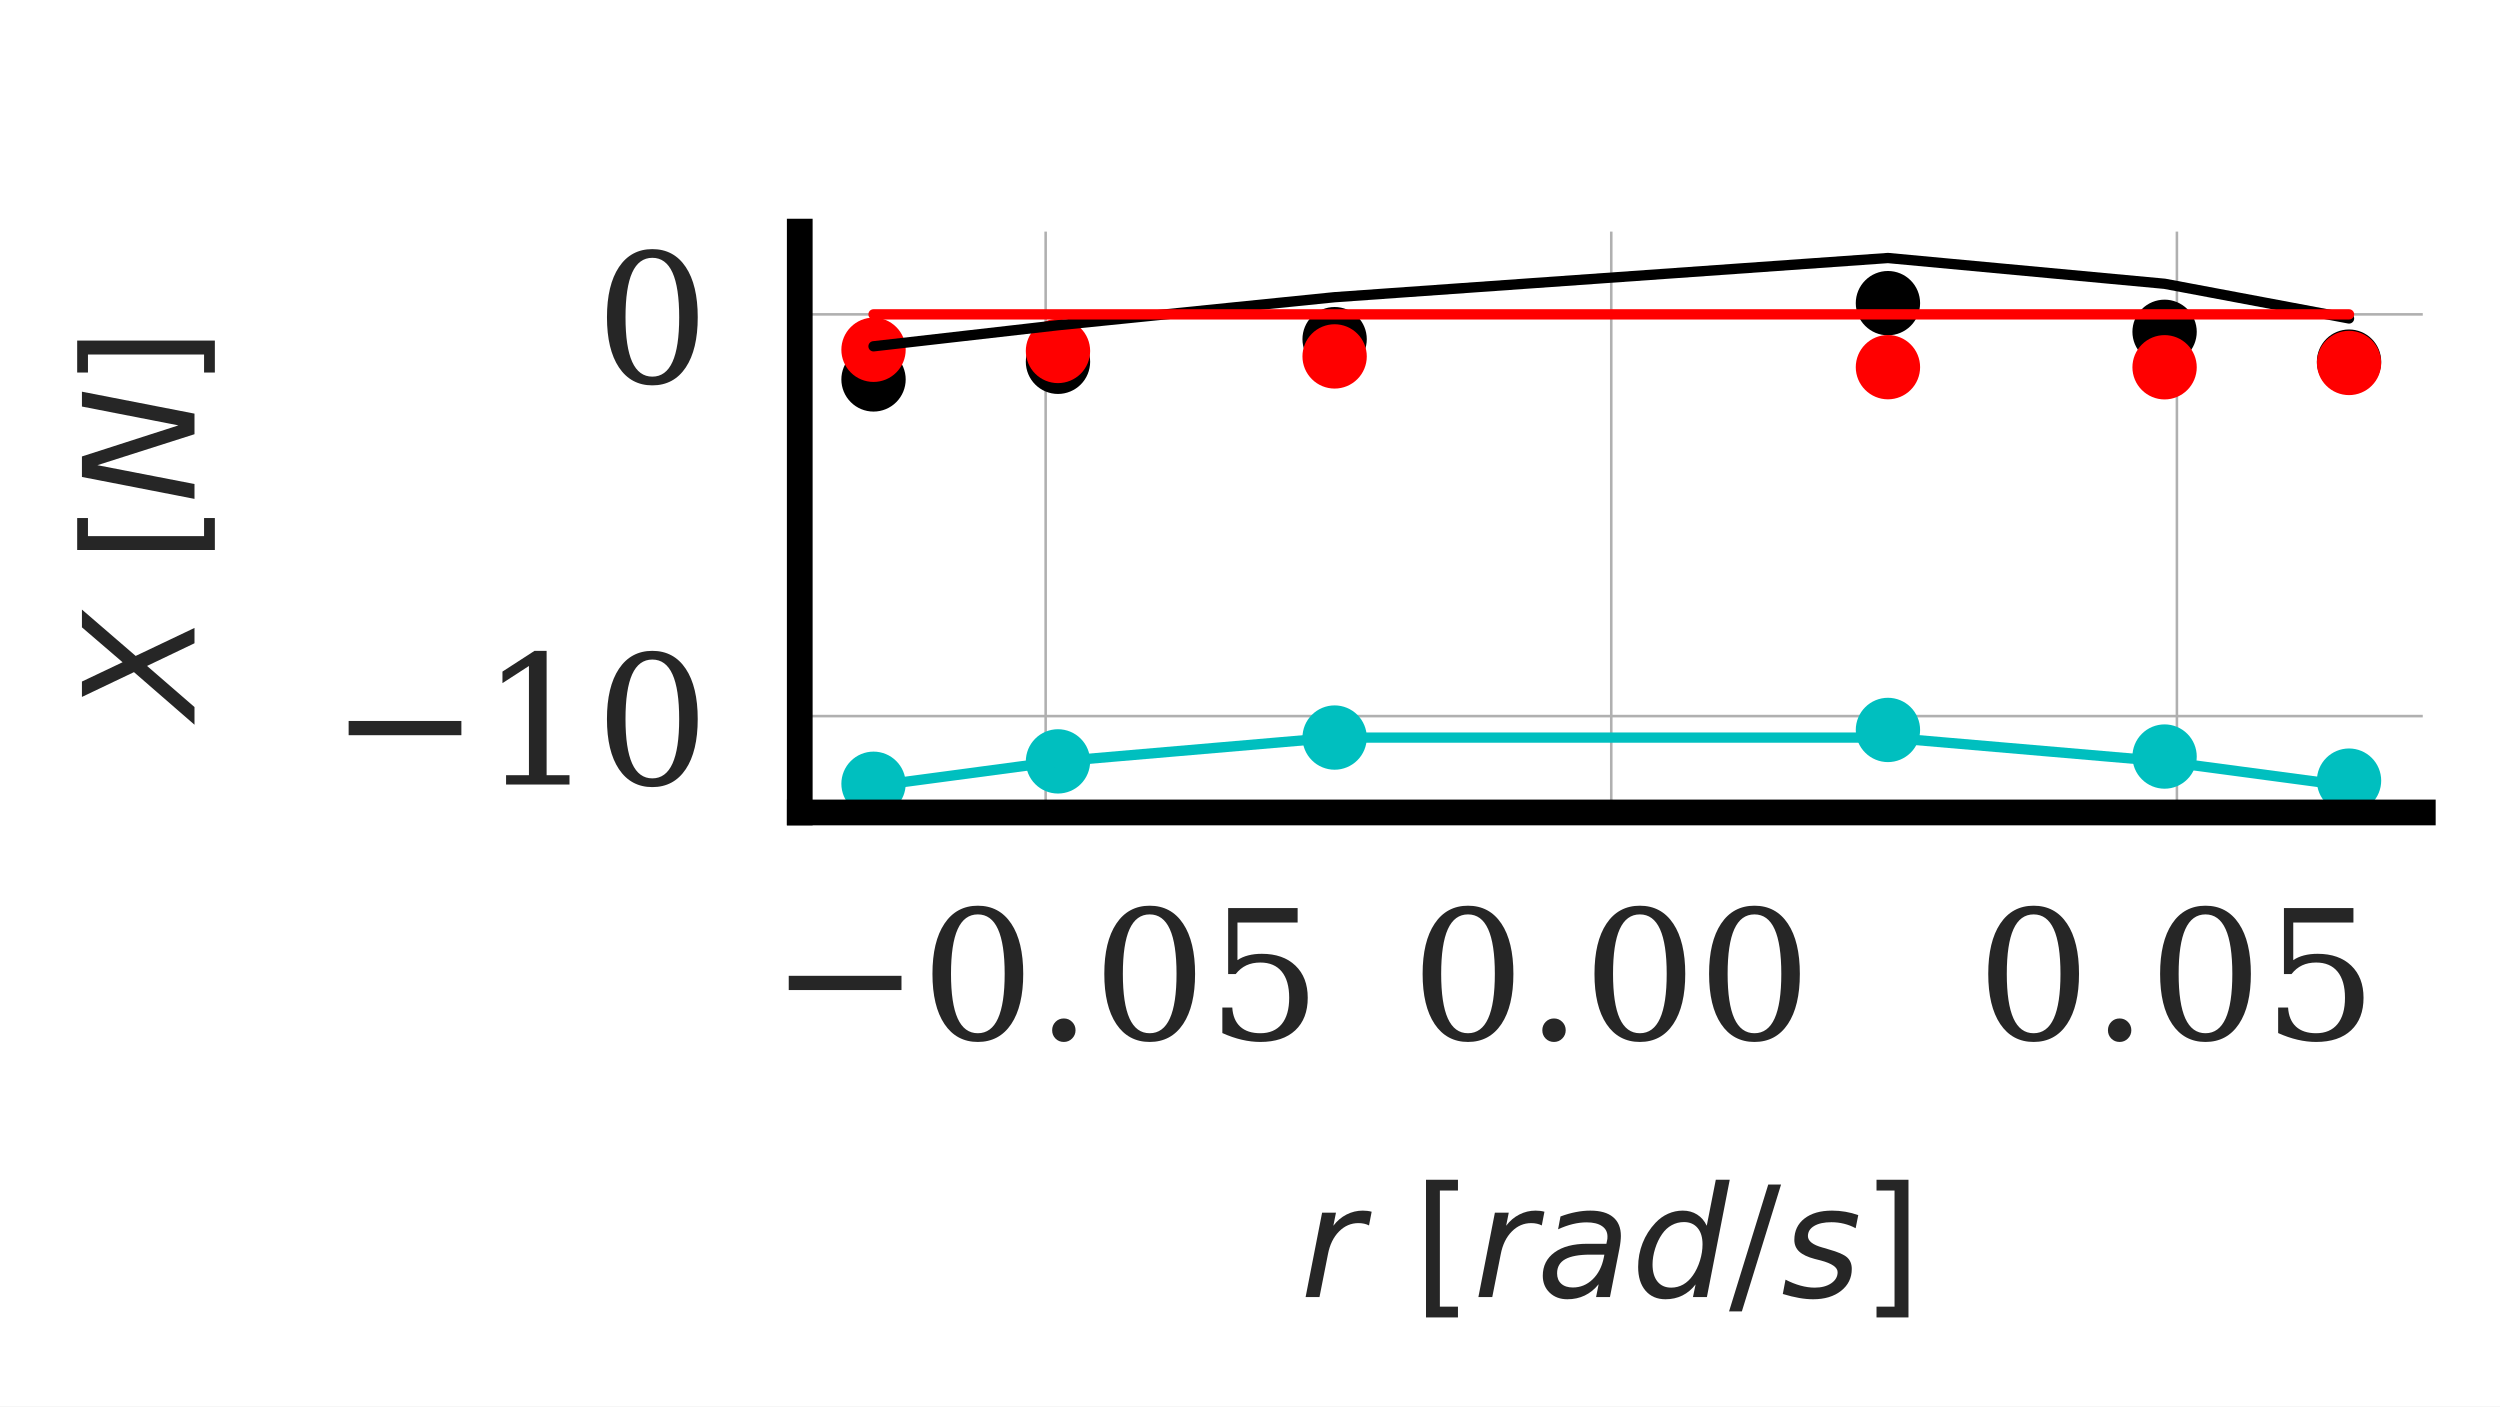
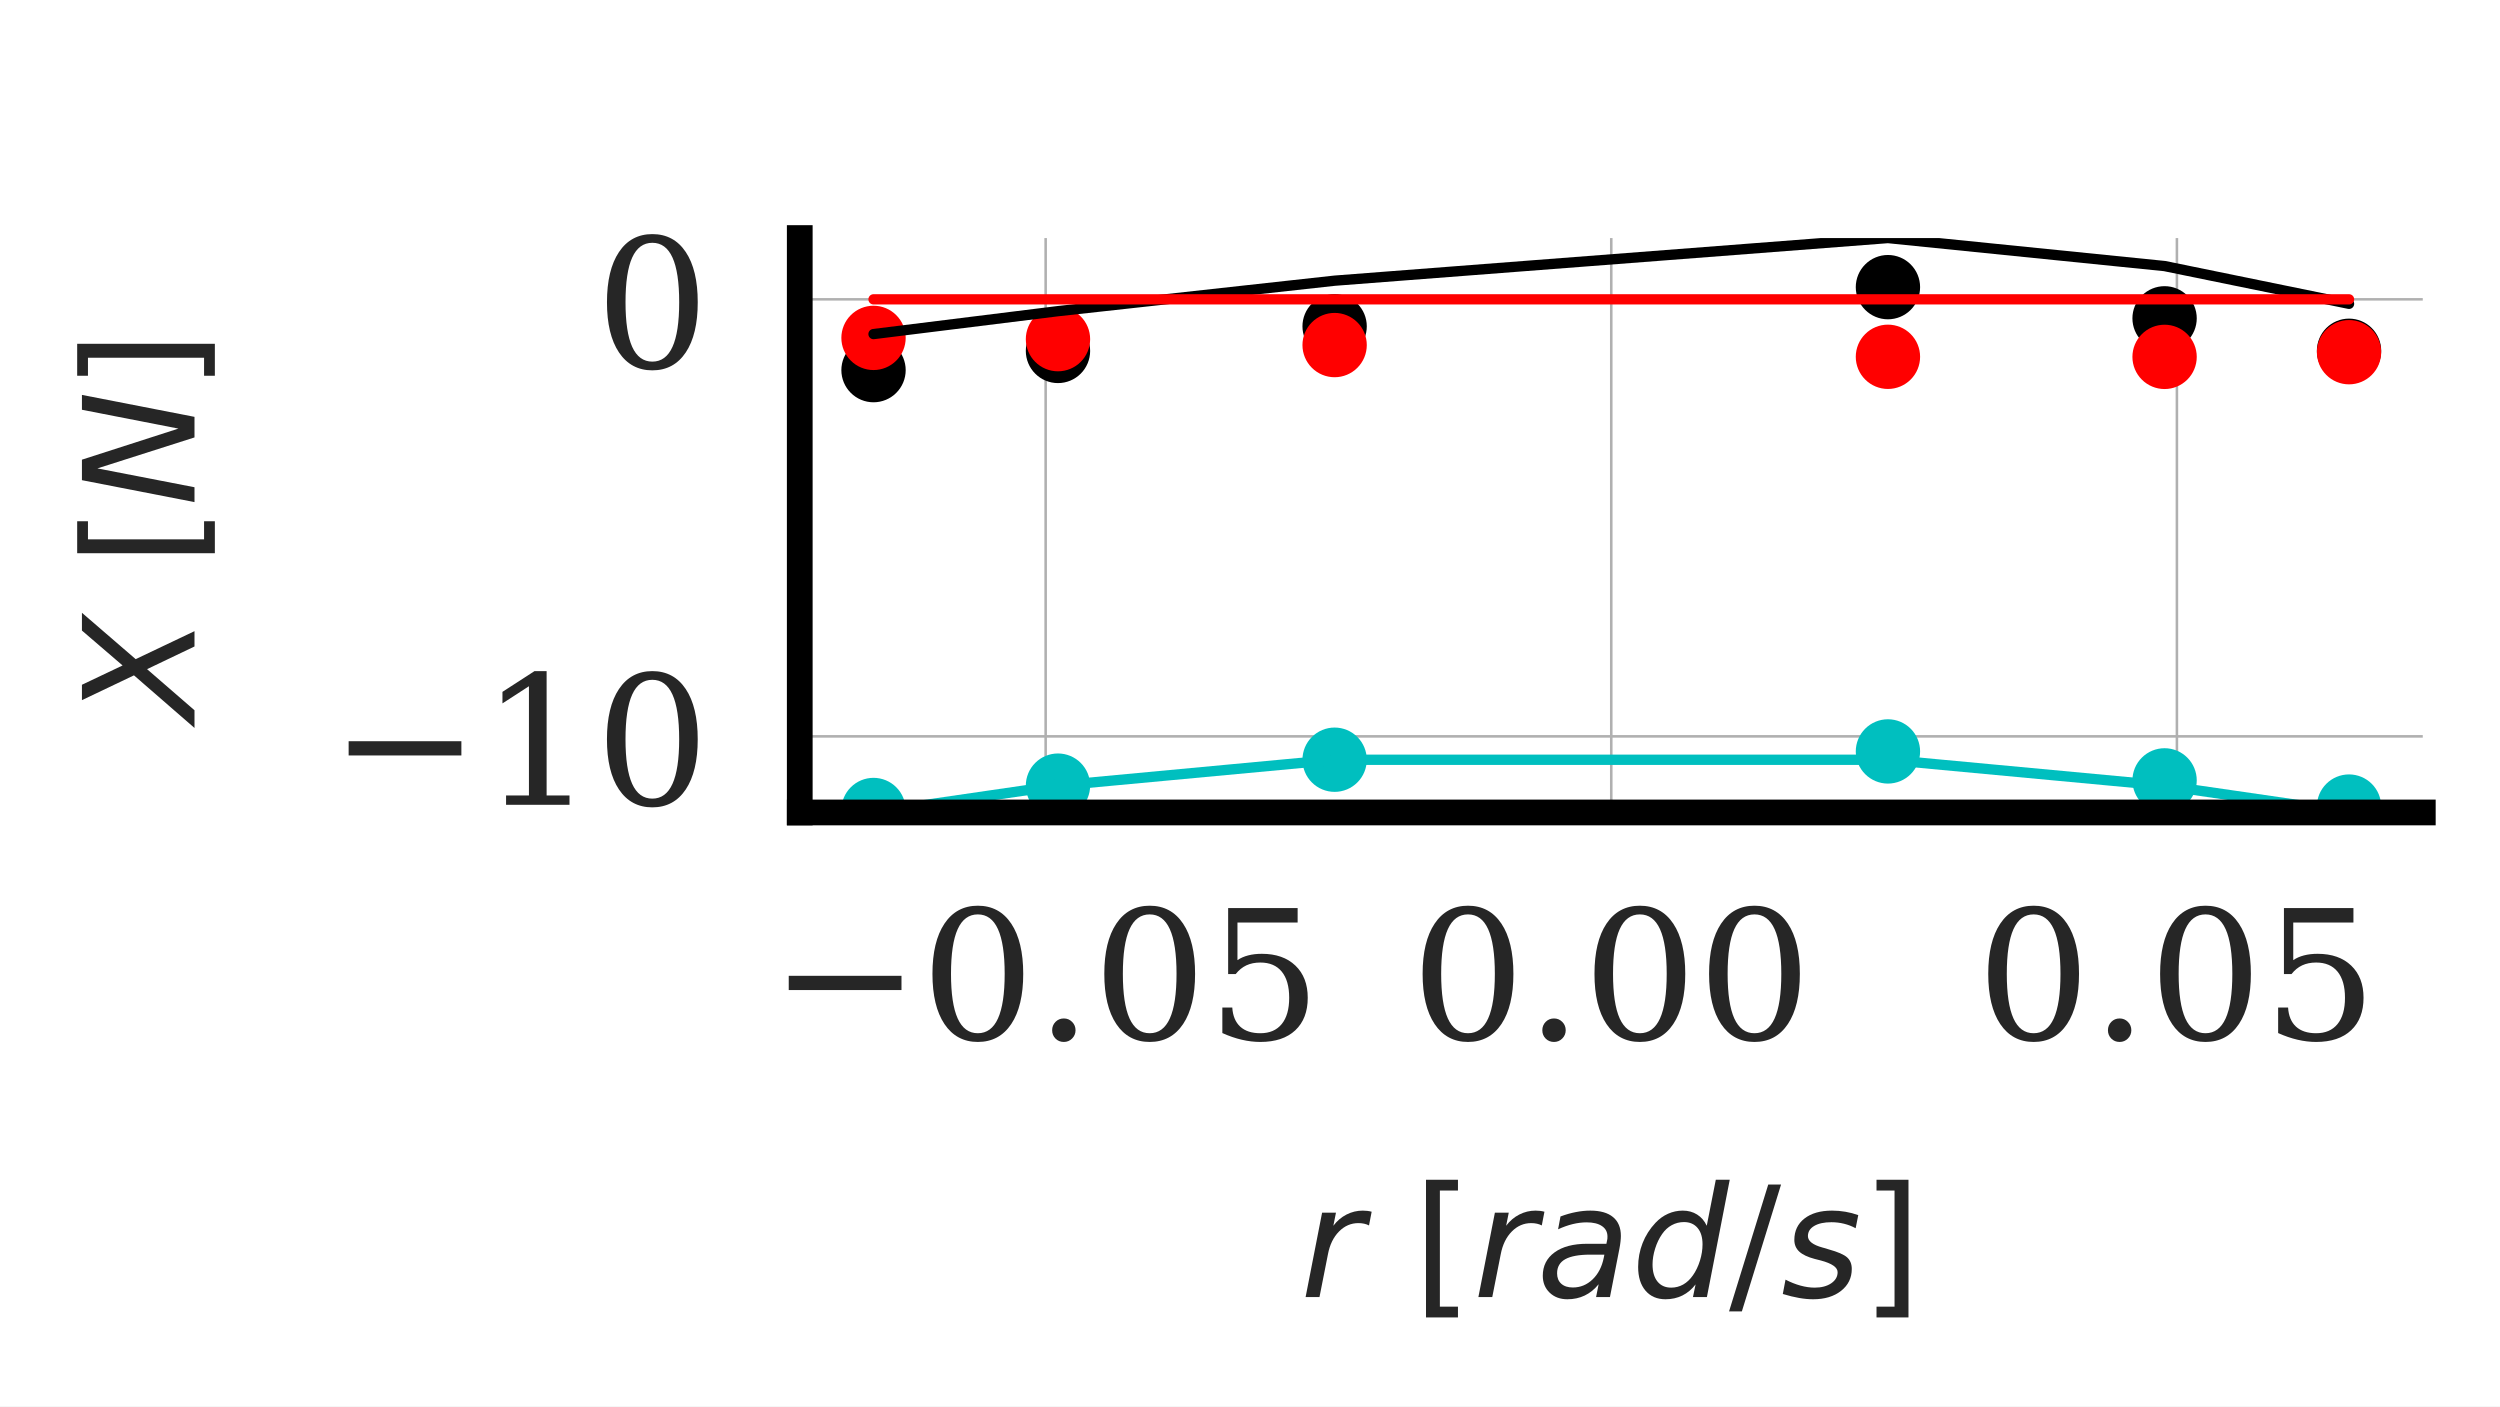
<svg xmlns="http://www.w3.org/2000/svg" xmlns:xlink="http://www.w3.org/1999/xlink" width="97.155pt" height="54.656pt" viewBox="0 0 97.155 54.656" version="1.1">
  <defs>
    <style type="text/css">*{stroke-linejoin: round; stroke-linecap: butt}</style>
  </defs>
  <g id="figure_1">
    <g id="patch_1">
      <path d="M 0 54.656  L 97.155 54.656  L 97.155 0  L 0 0  z " style="fill: #ffffff" />
    </g>
    <g id="axes_1">
      <g id="patch_2">
-         <path d="M 31.08 31.574  L 94.155 31.574  L 94.155 9.001  L 31.08 9.001  z " style="fill: #ffffff" />
+         <path d="M 31.08 31.574  L 94.155 31.574  L 94.155 9.251  L 31.08 9.251  z " style="fill: #ffffff" />
      </g>
      <g id="matplotlib.axis_1">
        <g id="xtick_1">
          <g id="line2d_1">
-             <path d="M 40.636 31.574  L 40.636 9.001  " clip-path="url(#p80663b093f)" style="fill: none; stroke: #b0b0b0; stroke-width: 0.1; stroke-linecap: round" />
+             <path d="M 40.636 31.574  L 40.636 9.251  " clip-path="url(#p859fdfb191)" style="fill: none; stroke: #b0b0b0; stroke-width: 0.1; stroke-linecap: round" />
          </g>
          <g id="line2d_2" />
          <g id="text_1">
            <g style="fill: #262626" transform="translate(29.91033 40.39288) scale(0.07 -0.07)">
              <defs>
                <path id="DejaVuSerif-2212" d="M 678 2259  L 4684 2259  L 4684 1753  L 678 1753  L 678 2259  z " transform="scale(0.015625)" />
                <path id="DejaVuSerif-30" d="M 2034 219  Q 2513 219 2750 744  Q 2988 1269 2988 2328  Q 2988 3391 2750 3916  Q 2513 4441 2034 4441  Q 1556 4441 1318 3916  Q 1081 3391 1081 2328  Q 1081 1269 1318 744  Q 1556 219 2034 219  z M 2034 -91  Q 1275 -91 848 546  Q 422 1184 422 2328  Q 422 3475 848 4112  Q 1275 4750 2034 4750  Q 2797 4750 3222 4112  Q 3647 3475 3647 2328  Q 3647 1184 3222 546  Q 2797 -91 2034 -91  z " transform="scale(0.015625)" />
                <path id="DejaVuSerif-2e" d="M 603 325  Q 603 500 722 622  Q 841 744 1019 744  Q 1191 744 1312 622  Q 1434 500 1434 325  Q 1434 153 1312 31  Q 1191 -91 1019 -91  Q 841 -91 722 29  Q 603 150 603 325  z " transform="scale(0.015625)" />
                <path id="DejaVuSerif-35" d="M 3219 4666  L 3219 4153  L 1081 4153  L 1081 2816  Q 1244 2928 1461 2984  Q 1678 3041 1947 3041  Q 2703 3041 3140 2622  Q 3578 2203 3578 1478  Q 3578 738 3136 323  Q 2694 -91 1894 -91  Q 1572 -91 1234 -12  Q 897 66 544 225  L 544 1131  L 897 1131  Q 925 688 1179 453  Q 1434 219 1894 219  Q 2388 219 2653 544  Q 2919 869 2919 1478  Q 2919 2084 2655 2407  Q 2391 2731 1894 2731  Q 1613 2731 1398 2631  Q 1184 2531 1019 2322  L 750 2322  L 750 4666  L 3219 4666  z " transform="scale(0.015625)" />
              </defs>
              <use xlink:href="#DejaVuSerif-2212" />
              <use xlink:href="#DejaVuSerif-30" x="83.789" />
              <use xlink:href="#DejaVuSerif-2e" x="147.412" />
              <use xlink:href="#DejaVuSerif-30" x="179.199" />
              <use xlink:href="#DejaVuSerif-35" x="242.822" />
            </g>
          </g>
        </g>
        <g id="xtick_2">
          <g id="line2d_3">
-             <path d="M 62.617 31.574  L 62.617 9.001  " clip-path="url(#p80663b093f)" style="fill: none; stroke: #b0b0b0; stroke-width: 0.1; stroke-linecap: round" />
+             <path d="M 62.617 31.574  L 62.617 9.251  " clip-path="url(#p859fdfb191)" style="fill: none; stroke: #b0b0b0; stroke-width: 0.1; stroke-linecap: round" />
          </g>
          <g id="line2d_4" />
          <g id="text_2">
            <g style="fill: #262626" transform="translate(54.82452 40.39288) scale(0.07 -0.07)">
              <use xlink:href="#DejaVuSerif-30" />
              <use xlink:href="#DejaVuSerif-2e" x="63.623" />
              <use xlink:href="#DejaVuSerif-30" x="95.41" />
              <use xlink:href="#DejaVuSerif-30" x="159.033" />
            </g>
          </g>
        </g>
        <g id="xtick_3">
          <g id="line2d_5">
-             <path d="M 84.599 31.574  L 84.599 9.001  " clip-path="url(#p80663b093f)" style="fill: none; stroke: #b0b0b0; stroke-width: 0.1; stroke-linecap: round" />
+             <path d="M 84.599 31.574  L 84.599 9.251  " clip-path="url(#p859fdfb191)" style="fill: none; stroke: #b0b0b0; stroke-width: 0.1; stroke-linecap: round" />
          </g>
          <g id="line2d_6" />
          <g id="text_3">
            <g style="fill: #262626" transform="translate(76.80582 40.39288) scale(0.07 -0.07)">
              <use xlink:href="#DejaVuSerif-30" />
              <use xlink:href="#DejaVuSerif-2e" x="63.623" />
              <use xlink:href="#DejaVuSerif-30" x="95.41" />
              <use xlink:href="#DejaVuSerif-35" x="159.033" />
            </g>
          </g>
        </g>
        <g id="text_4">
          <g style="fill: #262626" transform="translate(50.52749 50.40772) scale(0.06 -0.06)">
            <defs>
              <path id="DejaVuSans-Oblique-72" d="M 2853 2969  Q 2766 3016 2653 3041  Q 2541 3066 2413 3066  Q 1953 3066 1609 2717  Q 1266 2369 1153 1784  L 800 0  L 225 0  L 909 3500  L 1484 3500  L 1375 2956  Q 1603 3259 1920 3421  Q 2238 3584 2597 3584  Q 2691 3584 2781 3573  Q 2872 3563 2963 3538  L 2853 2969  z " transform="scale(0.015625)" />
              <path id="DejaVuSerif-20" transform="scale(0.015625)" />
              <path id="DejaVuSans-5b" d="M 550 4863  L 1875 4863  L 1875 4416  L 1125 4416  L 1125 -397  L 1875 -397  L 1875 -844  L 550 -844  L 550 4863  z " transform="scale(0.015625)" />
              <path id="DejaVuSans-Oblique-61" d="M 3438 1997  L 3047 0  L 2472 0  L 2578 531  Q 2325 219 2001 64  Q 1678 -91 1281 -91  Q 834 -91 548 182  Q 263 456 263 884  Q 263 1497 752 1853  Q 1241 2209 2100 2209  L 2900 2209  L 2931 2363  Q 2938 2388 2941 2417  Q 2944 2447 2944 2509  Q 2944 2788 2717 2942  Q 2491 3097 2081 3097  Q 1800 3097 1504 3025  Q 1209 2953 897 2809  L 997 3341  Q 1322 3463 1633 3523  Q 1944 3584 2234 3584  Q 2853 3584 3176 3315  Q 3500 3047 3500 2534  Q 3500 2431 3484 2292  Q 3469 2153 3438 1997  z M 2816 1759  L 2241 1759  Q 1534 1759 1195 1570  Q 856 1381 856 984  Q 856 709 1029 553  Q 1203 397 1509 397  Q 1978 397 2328 733  Q 2678 1069 2791 1631  L 2816 1759  z " transform="scale(0.015625)" />
              <path id="DejaVuSans-Oblique-64" d="M 2675 525  Q 2444 222 2128 65  Q 1813 -91 1428 -91  Q 903 -91 598 267  Q 294 625 294 1247  Q 294 1766 478 2236  Q 663 2706 1013 3078  Q 1244 3325 1534 3454  Q 1825 3584 2144 3584  Q 2481 3584 2739 3421  Q 2997 3259 3138 2956  L 3513 4863  L 4091 4863  L 3144 0  L 2566 0  L 2675 525  z M 891 1350  Q 891 897 1095 644  Q 1300 391 1663 391  Q 1931 391 2161 520  Q 2391 650 2566 903  Q 2750 1166 2856 1509  Q 2963 1853 2963 2188  Q 2963 2622 2758 2865  Q 2553 3109 2194 3109  Q 1922 3109 1687 2981  Q 1453 2853 1288 2613  Q 1106 2353 998 2009  Q 891 1666 891 1350  z " transform="scale(0.015625)" />
              <path id="DejaVuSans-2f" d="M 1625 4666  L 2156 4666  L 531 -594  L 0 -594  L 1625 4666  z " transform="scale(0.015625)" />
              <path id="DejaVuSans-Oblique-73" d="M 3200 3397  L 3091 2853  Q 2863 2978 2609 3040  Q 2356 3103 2088 3103  Q 1634 3103 1373 2948  Q 1113 2794 1113 2528  Q 1113 2219 1719 2053  Q 1766 2041 1788 2034  L 1972 1978  Q 2547 1819 2739 1644  Q 2931 1469 2931 1166  Q 2931 609 2489 259  Q 2047 -91 1331 -91  Q 1053 -91 747 -37  Q 441 16 72 128  L 184 722  Q 500 559 806 475  Q 1113 391 1394 391  Q 1816 391 2080 572  Q 2344 753 2344 1031  Q 2344 1331 1650 1516  L 1591 1531  L 1394 1581  Q 956 1697 753 1886  Q 550 2075 550 2369  Q 550 2928 970 3256  Q 1391 3584 2113 3584  Q 2397 3584 2667 3537  Q 2938 3491 3200 3397  z " transform="scale(0.015625)" />
              <path id="DejaVuSans-5d" d="M 1947 4863  L 1947 -844  L 622 -844  L 622 -397  L 1369 -397  L 1369 4416  L 622 4416  L 622 4863  L 1947 4863  z " transform="scale(0.015625)" />
            </defs>
            <use xlink:href="#DejaVuSans-Oblique-72" transform="translate(0 0.015625)" />
            <use xlink:href="#DejaVuSerif-20" transform="translate(41.11328 0.015625)" />
            <use xlink:href="#DejaVuSans-5b" transform="translate(72.90039 0.015625)" />
            <use xlink:href="#DejaVuSans-Oblique-72" transform="translate(111.9141 0.015625)" />
            <use xlink:href="#DejaVuSans-Oblique-61" transform="translate(153.0273 0.015625)" />
            <use xlink:href="#DejaVuSans-Oblique-64" transform="translate(214.3066 0.015625)" />
            <use xlink:href="#DejaVuSans-2f" transform="translate(277.7832 0.015625)" />
            <use xlink:href="#DejaVuSans-Oblique-73" transform="translate(311.4746 0.015625)" />
            <use xlink:href="#DejaVuSans-5d" transform="translate(363.5742 0.015625)" />
          </g>
        </g>
      </g>
      <g id="matplotlib.axis_2">
        <g id="ytick_1">
          <g id="line2d_7">
-             <path d="M 31.08 27.829  L 94.155 27.829  " clip-path="url(#p80663b093f)" style="fill: none; stroke: #b0b0b0; stroke-width: 0.1; stroke-linecap: round" />
+             <path d="M 31.08 28.617  L 94.155 28.617  " clip-path="url(#p859fdfb191)" style="fill: none; stroke: #b0b0b0; stroke-width: 0.1; stroke-linecap: round" />
          </g>
          <g id="line2d_8" />
          <g id="text_5">
-             <g style="fill: #262626" transform="translate(12.80711 30.48874) scale(0.07 -0.07)">
+             <g style="fill: #262626" transform="translate(12.80711 31.27607) scale(0.07 -0.07)">
              <defs>
                <path id="DejaVuSerif-31" d="M 909 0  L 909 331  L 1722 331  L 1722 4213  L 781 3603  L 781 4013  L 1919 4750  L 2350 4750  L 2350 331  L 3163 331  L 3163 0  L 909 0  z " transform="scale(0.015625)" />
              </defs>
              <use xlink:href="#DejaVuSerif-2212" />
              <use xlink:href="#DejaVuSerif-31" x="83.789" />
              <use xlink:href="#DejaVuSerif-30" x="147.412" />
            </g>
          </g>
        </g>
        <g id="ytick_2">
          <g id="line2d_9">
-             <path d="M 31.08 12.217  L 94.155 12.217  " clip-path="url(#p80663b093f)" style="fill: none; stroke: #b0b0b0; stroke-width: 0.1; stroke-linecap: round" />
+             <path d="M 31.08 11.633  L 94.155 11.633  " clip-path="url(#p859fdfb191)" style="fill: none; stroke: #b0b0b0; stroke-width: 0.1; stroke-linecap: round" />
          </g>
          <g id="line2d_10" />
          <g id="text_6">
-             <g style="fill: #262626" transform="translate(23.12665 14.87654) scale(0.07 -0.07)">
+             <g style="fill: #262626" transform="translate(23.12665 14.29293) scale(0.07 -0.07)">
              <use xlink:href="#DejaVuSerif-30" />
            </g>
          </g>
        </g>
        <g id="text_7">
-           <g style="fill: #262626" transform="translate(7.559302 27.90735) rotate(-90) scale(0.06 -0.06)">
+           <g style="fill: #262626" transform="translate(7.559302 28.0324) rotate(-90) scale(0.06 -0.06)">
            <defs>
              <path id="DejaVuSans-Oblique-58" d="M 878 4666  L 1516 4666  L 2316 2981  L 3763 4666  L 4500 4666  L 2578 2438  L 3738 0  L 3103 0  L 2163 1966  L 459 0  L -275 0  L 1906 2509  L 878 4666  z " transform="scale(0.015625)" />
              <path id="DejaVuSans-Oblique-4e" d="M 1081 4666  L 1931 4666  L 3219 666  L 4000 4666  L 4616 4666  L 3706 0  L 2853 0  L 1569 4025  L 788 0  L 172 0  L 1081 4666  z " transform="scale(0.015625)" />
            </defs>
            <use xlink:href="#DejaVuSans-Oblique-58" transform="translate(0 0.015625)" />
            <use xlink:href="#DejaVuSerif-20" transform="translate(68.50586 0.015625)" />
            <use xlink:href="#DejaVuSans-5b" transform="translate(100.293 0.015625)" />
            <use xlink:href="#DejaVuSans-Oblique-4e" transform="translate(139.3066 0.015625)" />
            <use xlink:href="#DejaVuSans-5d" transform="translate(214.1113 0.015625)" />
          </g>
        </g>
      </g>
      <g id="line2d_11">
        <defs>
-           <path id="m04cd9a6d09" d="M 0 0.75  C 0.199 0.75 0.39 0.671 0.53 0.53  C 0.671 0.39 0.75 0.199 0.75 0  C 0.75 -0.199 0.671 -0.39 0.53 -0.53  C 0.39 -0.671 0.199 -0.75 0 -0.75  C -0.199 -0.75 -0.39 -0.671 -0.53 -0.53  C -0.671 -0.39 -0.75 -0.199 -0.75 0  C -0.75 0.199 -0.671 0.39 -0.53 0.53  C -0.39 0.671 -0.199 0.75 0 0.75  z " style="stroke: #000000" />
+           <path id="m1582f1fe98" d="M 0 0.75  C 0.199 0.75 0.39 0.671 0.53 0.53  C 0.671 0.39 0.75 0.199 0.75 0  C 0.75 -0.199 0.671 -0.39 0.53 -0.53  C 0.39 -0.671 0.199 -0.75 0 -0.75  C -0.199 -0.75 -0.39 -0.671 -0.53 -0.53  C -0.671 -0.39 -0.75 -0.199 -0.75 0  C -0.75 0.199 -0.671 0.39 -0.53 0.53  C -0.39 0.671 -0.199 0.75 0 0.75  z " style="stroke: #000000" />
        </defs>
-         <g clip-path="url(#p80663b093f)">
-           <use xlink:href="#m04cd9a6d09" x="33.947" y="14.745" style="stroke: #000000" />
-           <use xlink:href="#m04cd9a6d09" x="41.115" y="14.06" style="stroke: #000000" />
-           <use xlink:href="#m04cd9a6d09" x="51.866" y="13.181" style="stroke: #000000" />
-           <use xlink:href="#m04cd9a6d09" x="73.369" y="11.781" style="stroke: #000000" />
-           <use xlink:href="#m04cd9a6d09" x="84.12" y="12.895" style="stroke: #000000" />
-           <use xlink:href="#m04cd9a6d09" x="91.288" y="14.054" style="stroke: #000000" />
+         <g clip-path="url(#p859fdfb191)">
+           <use xlink:href="#m1582f1fe98" x="33.947" y="14.384" style="stroke: #000000" />
+           <use xlink:href="#m1582f1fe98" x="41.115" y="13.638" style="stroke: #000000" />
+           <use xlink:href="#m1582f1fe98" x="51.866" y="12.682" style="stroke: #000000" />
+           <use xlink:href="#m1582f1fe98" x="73.369" y="11.159" style="stroke: #000000" />
+           <use xlink:href="#m1582f1fe98" x="84.12" y="12.371" style="stroke: #000000" />
+           <use xlink:href="#m1582f1fe98" x="91.288" y="13.632" style="stroke: #000000" />
        </g>
      </g>
      <g id="line2d_12">
        <defs>
-           <path id="m2ec0e1c02b" d="M 0 0.75  C 0.199 0.75 0.39 0.671 0.53 0.53  C 0.671 0.39 0.75 0.199 0.75 0  C 0.75 -0.199 0.671 -0.39 0.53 -0.53  C 0.39 -0.671 0.199 -0.75 0 -0.75  C -0.199 -0.75 -0.39 -0.671 -0.53 -0.53  C -0.671 -0.39 -0.75 -0.199 -0.75 0  C -0.75 0.199 -0.671 0.39 -0.53 0.53  C -0.39 0.671 -0.199 0.75 0 0.75  z " style="stroke: #00bfbf" />
+           <path id="mc0a3e8ba0f" d="M 0 0.75  C 0.199 0.75 0.39 0.671 0.53 0.53  C 0.671 0.39 0.75 0.199 0.75 0  C 0.75 -0.199 0.671 -0.39 0.53 -0.53  C 0.39 -0.671 0.199 -0.75 0 -0.75  C -0.199 -0.75 -0.39 -0.671 -0.53 -0.53  C -0.671 -0.39 -0.75 -0.199 -0.75 0  C -0.75 0.199 -0.671 0.39 -0.53 0.53  C -0.39 0.671 -0.199 0.75 0 0.75  z " style="stroke: #00bfbf" />
        </defs>
-         <g clip-path="url(#p80663b093f)">
-           <use xlink:href="#m2ec0e1c02b" x="33.947" y="30.459" style="fill: #00bfbf; stroke: #00bfbf" />
-           <use xlink:href="#m2ec0e1c02b" x="41.115" y="29.589" style="fill: #00bfbf; stroke: #00bfbf" />
-           <use xlink:href="#m2ec0e1c02b" x="51.866" y="28.663" style="fill: #00bfbf; stroke: #00bfbf" />
-           <use xlink:href="#m2ec0e1c02b" x="73.369" y="28.367" style="fill: #00bfbf; stroke: #00bfbf" />
-           <use xlink:href="#m2ec0e1c02b" x="84.12" y="29.401" style="fill: #00bfbf; stroke: #00bfbf" />
-           <use xlink:href="#m2ec0e1c02b" x="91.288" y="30.337" style="fill: #00bfbf; stroke: #00bfbf" />
+         <g clip-path="url(#p859fdfb191)">
+           <use xlink:href="#mc0a3e8ba0f" x="33.947" y="31.478" style="fill: #00bfbf; stroke: #00bfbf" />
+           <use xlink:href="#mc0a3e8ba0f" x="41.115" y="30.531" style="fill: #00bfbf; stroke: #00bfbf" />
+           <use xlink:href="#mc0a3e8ba0f" x="51.866" y="29.524" style="fill: #00bfbf; stroke: #00bfbf" />
+           <use xlink:href="#mc0a3e8ba0f" x="73.369" y="29.202" style="fill: #00bfbf; stroke: #00bfbf" />
+           <use xlink:href="#mc0a3e8ba0f" x="84.12" y="30.327" style="fill: #00bfbf; stroke: #00bfbf" />
+           <use xlink:href="#mc0a3e8ba0f" x="91.288" y="31.345" style="fill: #00bfbf; stroke: #00bfbf" />
        </g>
      </g>
      <g id="line2d_13">
        <defs>
-           <path id="m1ab78ca974" d="M 0 0.75  C 0.199 0.75 0.39 0.671 0.53 0.53  C 0.671 0.39 0.75 0.199 0.75 0  C 0.75 -0.199 0.671 -0.39 0.53 -0.53  C 0.39 -0.671 0.199 -0.75 0 -0.75  C -0.199 -0.75 -0.39 -0.671 -0.53 -0.53  C -0.671 -0.39 -0.75 -0.199 -0.75 0  C -0.75 0.199 -0.671 0.39 -0.53 0.53  C -0.39 0.671 -0.199 0.75 0 0.75  z " style="stroke: #ff0000" />
+           <path id="me824ae79ec" d="M 0 0.75  C 0.199 0.75 0.39 0.671 0.53 0.53  C 0.671 0.39 0.75 0.199 0.75 0  C 0.75 -0.199 0.671 -0.39 0.53 -0.53  C 0.39 -0.671 0.199 -0.75 0 -0.75  C -0.199 -0.75 -0.39 -0.671 -0.53 -0.53  C -0.671 -0.39 -0.75 -0.199 -0.75 0  C -0.75 0.199 -0.671 0.39 -0.53 0.53  C -0.39 0.671 -0.199 0.75 0 0.75  z " style="stroke: #ff0000" />
        </defs>
-         <g clip-path="url(#p80663b093f)">
-           <use xlink:href="#m1ab78ca974" x="33.947" y="13.593" style="fill: #ff0000; stroke: #ff0000" />
-           <use xlink:href="#m1ab78ca974" x="41.115" y="13.639" style="fill: #ff0000; stroke: #ff0000" />
-           <use xlink:href="#m1ab78ca974" x="51.866" y="13.851" style="fill: #ff0000; stroke: #ff0000" />
-           <use xlink:href="#m1ab78ca974" x="73.369" y="14.269" style="fill: #ff0000; stroke: #ff0000" />
-           <use xlink:href="#m1ab78ca974" x="84.12" y="14.273" style="fill: #ff0000; stroke: #ff0000" />
-           <use xlink:href="#m1ab78ca974" x="91.288" y="14.105" style="fill: #ff0000; stroke: #ff0000" />
+         <g clip-path="url(#p859fdfb191)">
+           <use xlink:href="#me824ae79ec" x="33.947" y="13.131" style="fill: #ff0000; stroke: #ff0000" />
+           <use xlink:href="#me824ae79ec" x="41.115" y="13.18" style="fill: #ff0000; stroke: #ff0000" />
+           <use xlink:href="#me824ae79ec" x="51.866" y="13.41" style="fill: #ff0000; stroke: #ff0000" />
+           <use xlink:href="#me824ae79ec" x="73.369" y="13.866" style="fill: #ff0000; stroke: #ff0000" />
+           <use xlink:href="#me824ae79ec" x="84.12" y="13.869" style="fill: #ff0000; stroke: #ff0000" />
+           <use xlink:href="#me824ae79ec" x="91.288" y="13.687" style="fill: #ff0000; stroke: #ff0000" />
        </g>
      </g>
      <g id="line2d_14">
-         <path d="M 33.947 13.458  L 41.115 12.639  L 51.866 11.55  L 73.369 10.027  L 84.12 11.028  L 91.288 12.376  " clip-path="url(#p80663b093f)" style="fill: none; stroke: #000000; stroke-width: 0.4; stroke-linecap: round" />
+         <path d="M 33.947 12.983  L 41.115 12.092  L 51.866 10.908  L 73.369 9.251  L 84.12 10.34  L 91.288 11.807  " clip-path="url(#p859fdfb191)" style="fill: none; stroke: #000000; stroke-width: 0.4; stroke-linecap: round" />
      </g>
      <g id="line2d_15">
-         <path d="M 33.947 30.548  L 41.115 29.59  L 51.866 28.665  L 73.369 28.665  L 84.12 29.59  L 91.288 30.548  " clip-path="url(#p80663b093f)" style="fill: none; stroke: #00bfbf; stroke-width: 0.4; stroke-linecap: round" />
+         <path d="M 33.947 31.574  L 41.115 30.531  L 51.866 29.526  L 73.369 29.526  L 84.12 30.531  L 91.288 31.574  " clip-path="url(#p859fdfb191)" style="fill: none; stroke: #00bfbf; stroke-width: 0.4; stroke-linecap: round" />
      </g>
      <g id="line2d_16">
-         <path d="M 33.947 12.217  L 41.115 12.217  L 51.866 12.217  L 73.369 12.217  L 84.12 12.217  L 91.288 12.217  " clip-path="url(#p80663b093f)" style="fill: none; stroke: #ff0000; stroke-width: 0.4; stroke-linecap: round" />
+         <path d="M 33.947 11.633  L 41.115 11.633  L 51.866 11.633  L 73.369 11.633  L 84.12 11.633  L 91.288 11.633  " clip-path="url(#p859fdfb191)" style="fill: none; stroke: #ff0000; stroke-width: 0.4; stroke-linecap: round" />
      </g>
      <g id="patch_3">
-         <path d="M 31.08 31.574  L 31.08 9.001  " style="fill: none; stroke: #000000; stroke-linejoin: miter; stroke-linecap: square" />
+         <path d="M 31.08 31.574  L 31.08 9.251  " style="fill: none; stroke: #000000; stroke-linejoin: miter; stroke-linecap: square" />
      </g>
      <g id="patch_4">
        <path d="M 31.08 31.574  L 94.155 31.574  " style="fill: none; stroke: #000000; stroke-linejoin: miter; stroke-linecap: square" />
      </g>
    </g>
  </g>
  <defs>
-     <clipPath id="p80663b093f">
-       <rect x="31.08" y="9.001" width="63.074" height="22.573" />
+     <clipPath id="p859fdfb191">
+       <rect x="31.08" y="9.251" width="63.074" height="22.323" />
    </clipPath>
  </defs>
</svg>
